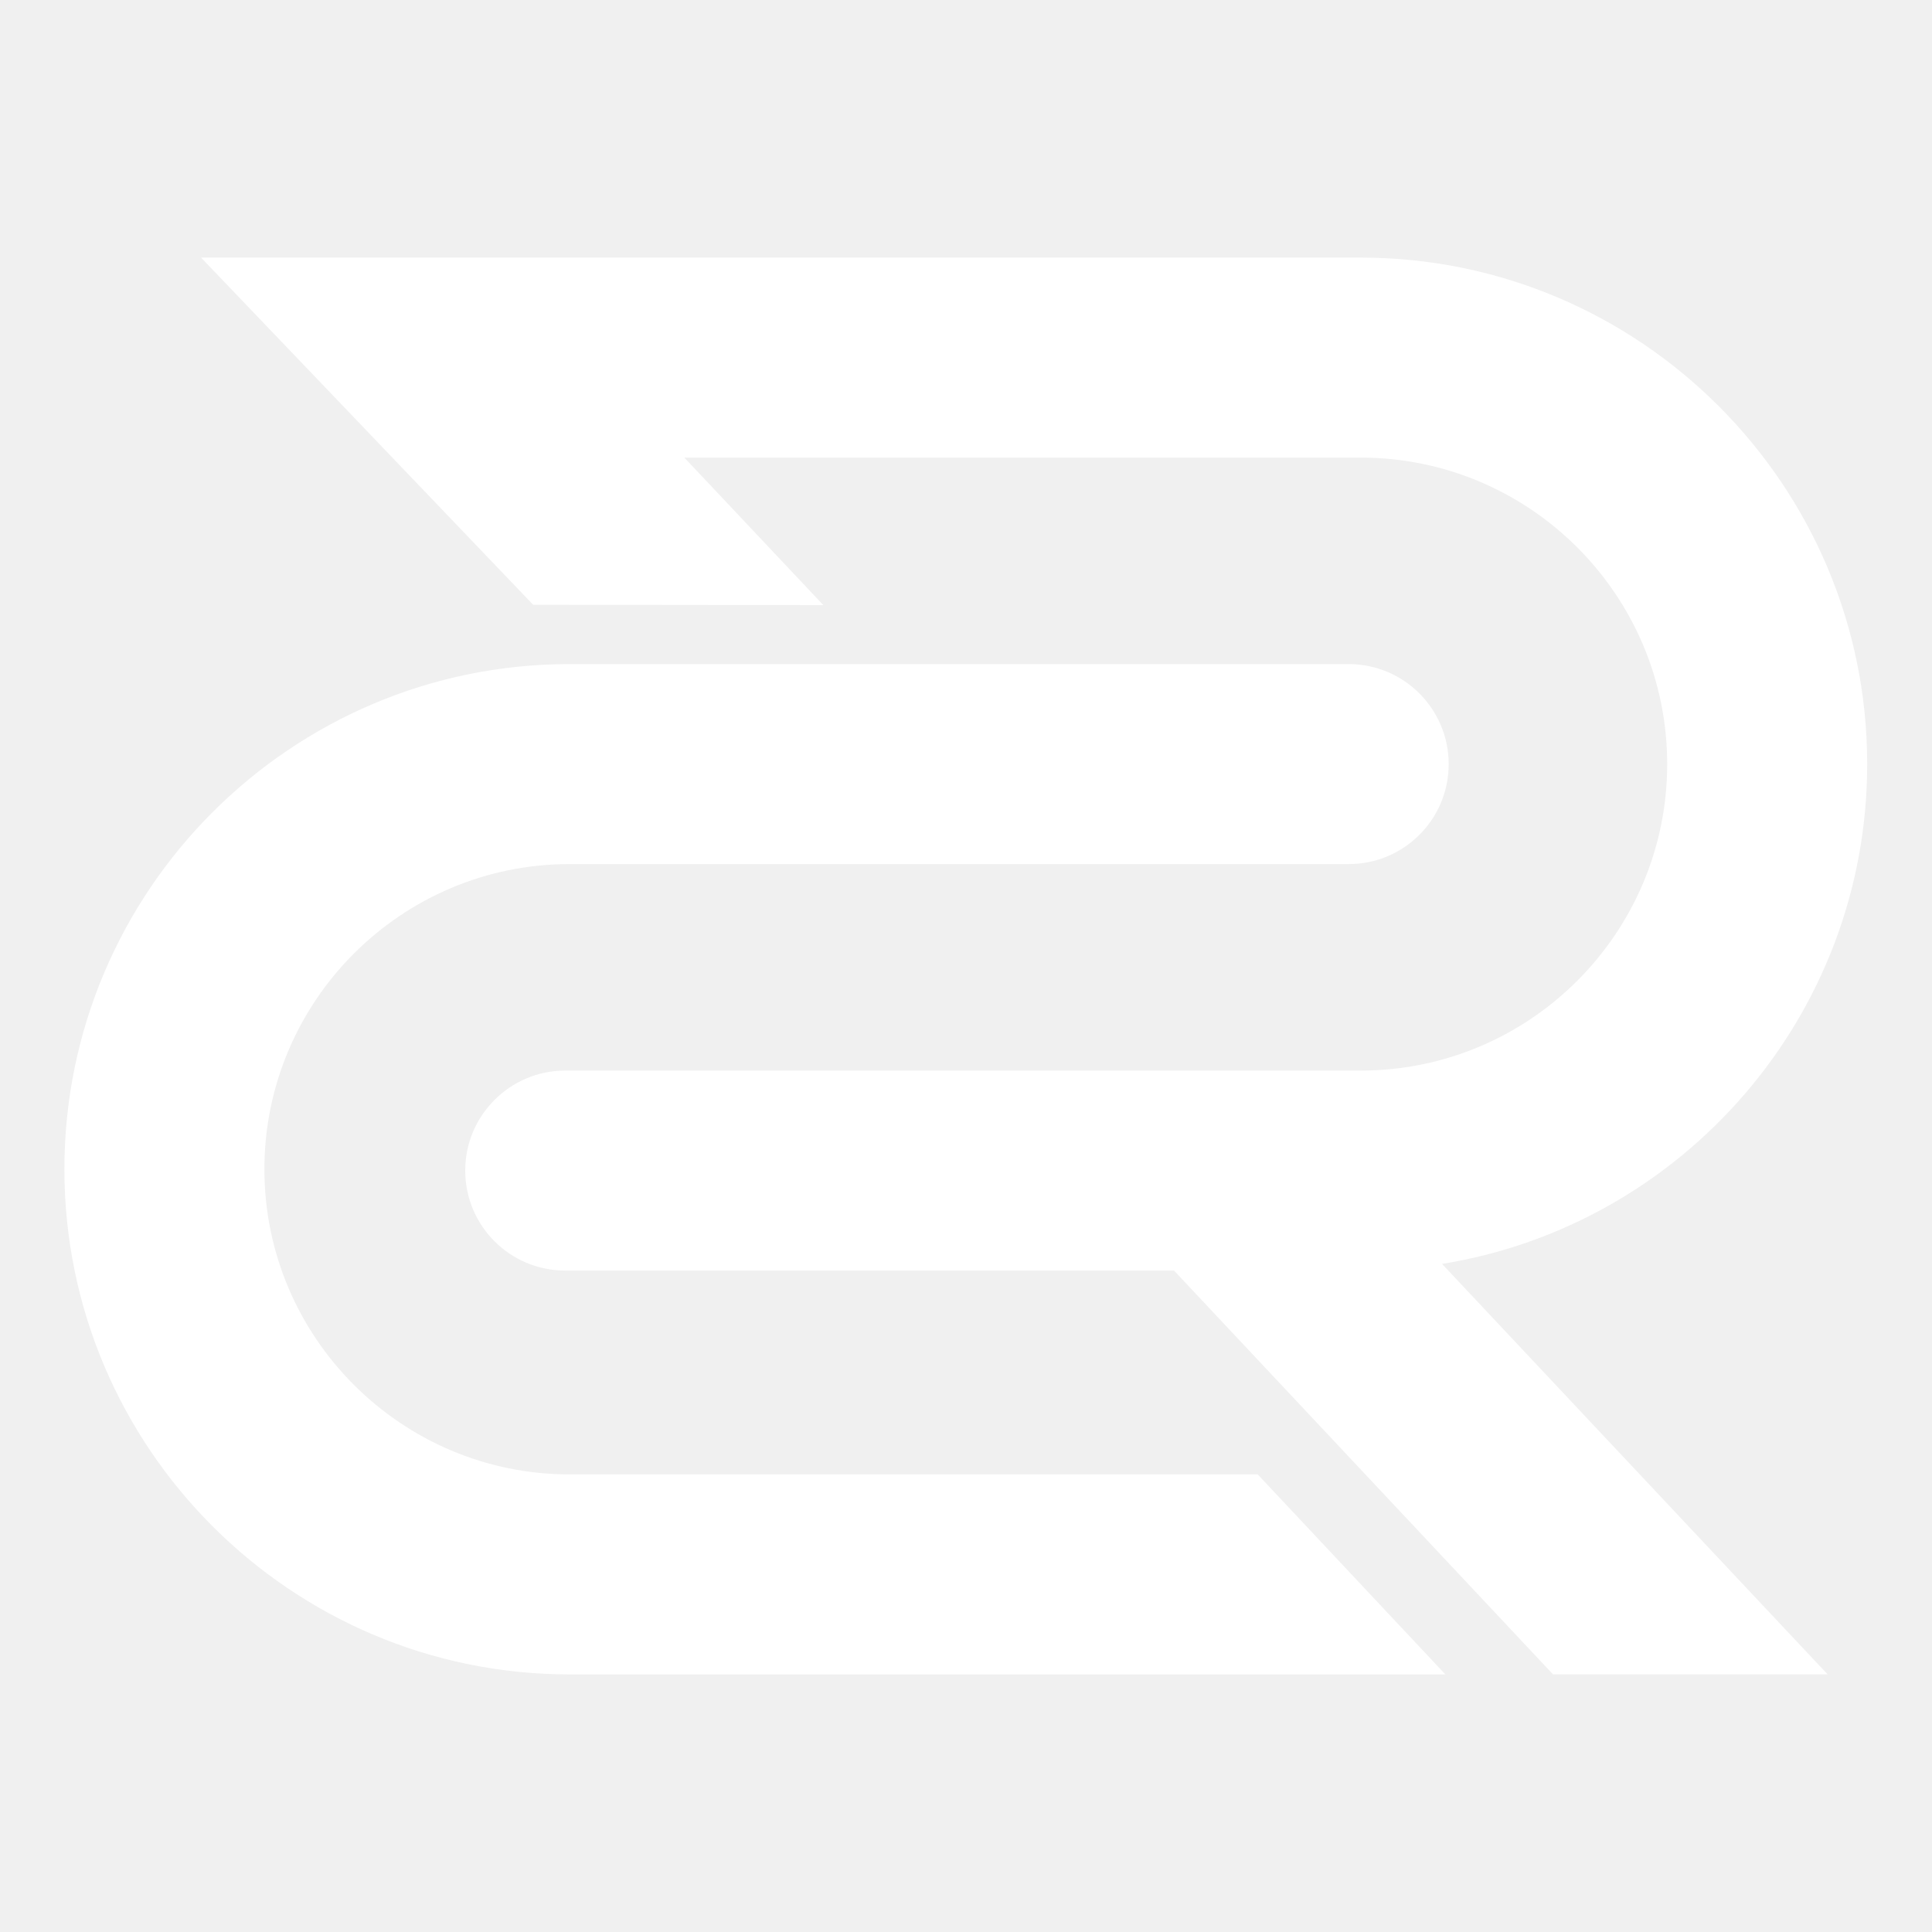
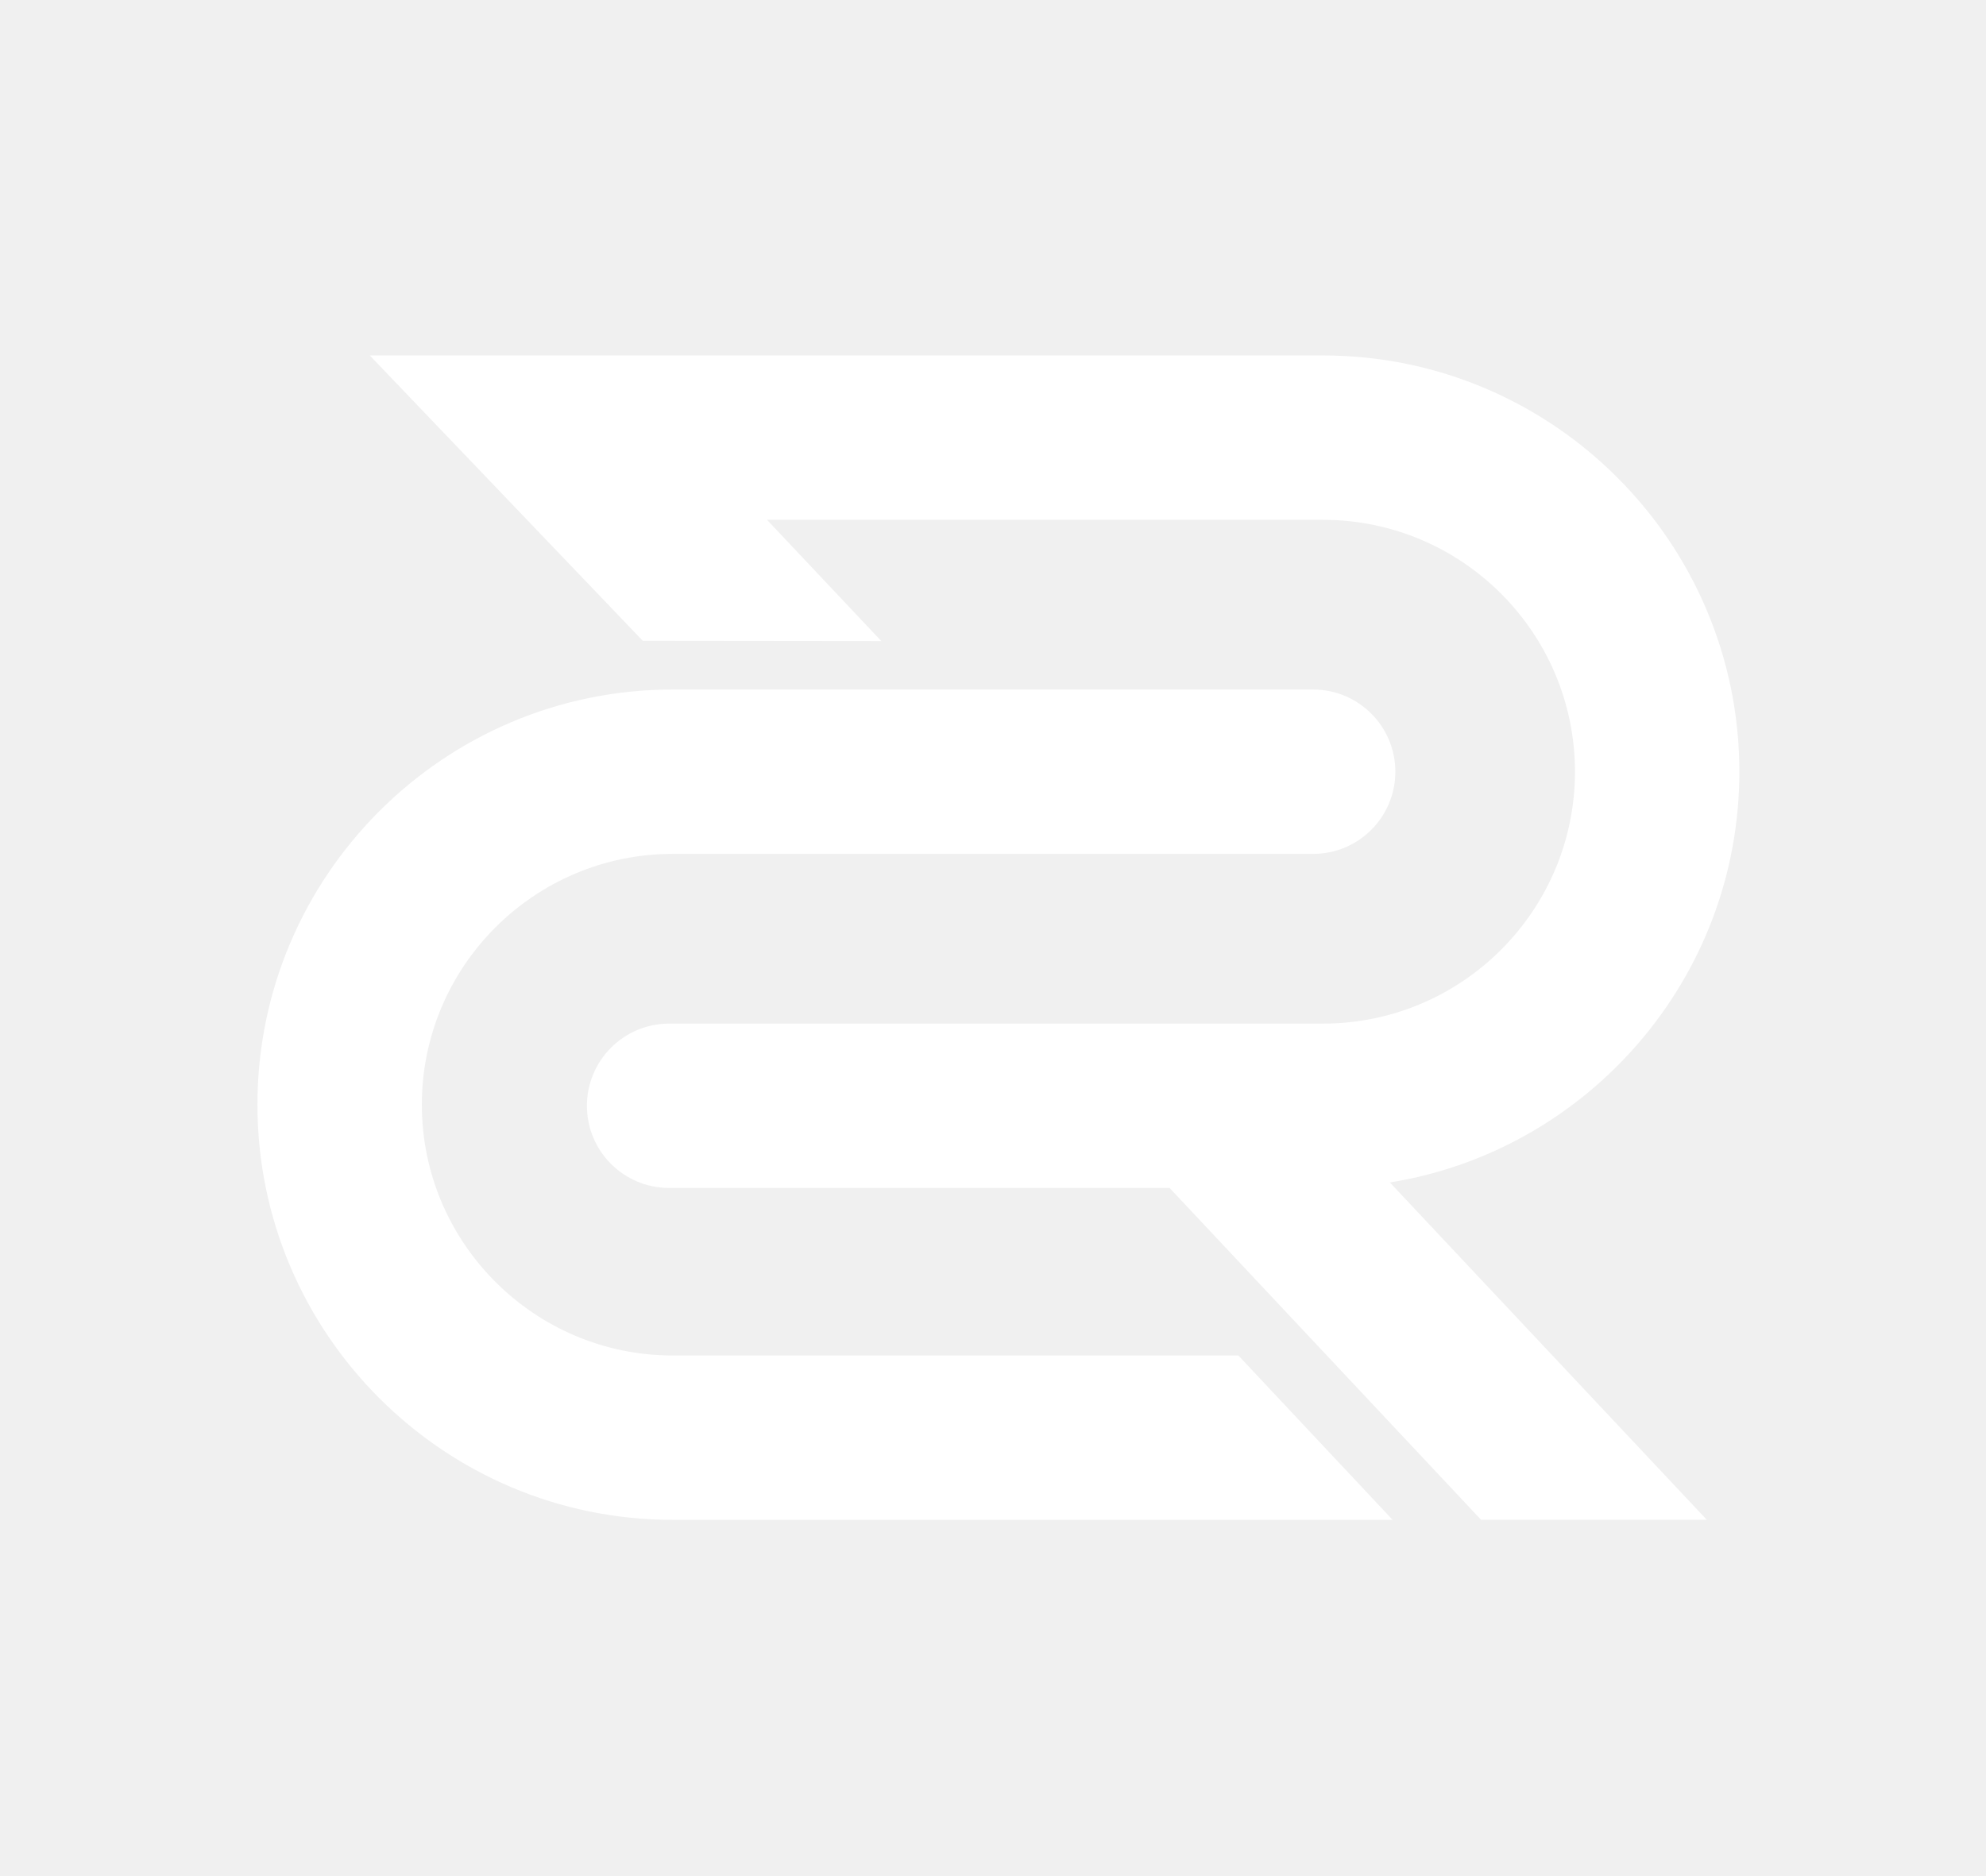
- <svg xmlns="http://www.w3.org/2000/svg" width="150" height="150" viewBox="0 0 150 150" fill="none">
-   <path d="M144.968 59.324C144.968 37.637 127.332 20 105.644 20H15.611L41.394 46.955L63.923 46.98L53.131 35.528H105.644C118.766 35.528 129.44 46.203 129.44 59.324C129.44 72.444 118.766 83.12 105.644 83.12H97.855H83.272H43.884C39.601 83.12 36.12 86.601 36.12 90.883C36.12 95.18 39.601 98.647 43.884 98.647H91.152L120.576 129.997H141.895L111.96 98.129C130.657 95.115 144.968 78.863 144.968 59.324Z" fill="white" />
-   <path d="M44.22 114.472C31.165 114.472 20.528 103.835 20.528 90.78C20.528 77.711 31.165 67.087 44.22 67.087H104.712C108.996 67.087 112.476 63.62 112.476 59.324C112.476 55.041 108.996 51.56 104.712 51.56H44.22C22.599 51.56 5 69.158 5 90.78C5 112.402 22.599 130 44.22 130H112.218L97.648 114.472H44.22Z" fill="white" />
+ <svg xmlns="http://www.w3.org/2000/svg" width="162" height="153" viewBox="0 0 162 153" fill="none">
+   <path d="M141.881 62.962C141.881 44.232 126.65 29 107.92 29H30.164L52.43 52.28L71.888 52.301L62.567 42.411H107.92C119.252 42.411 128.471 51.63 128.471 62.962C128.471 74.293 119.252 83.513 107.92 83.513H101.193H88.598H54.581C50.882 83.513 47.876 86.519 47.876 90.217C47.876 93.928 50.882 96.922 54.581 96.922H95.404L120.815 123.997H139.227L113.374 96.475C129.522 93.872 141.881 79.836 141.881 62.962Z" fill="white" />
+   <path d="M54.872 110.59C43.597 110.59 34.41 101.403 34.41 90.128C34.41 78.841 43.597 69.666 54.872 69.666H107.115C110.814 69.666 113.82 66.671 113.82 62.962C113.82 59.262 110.814 56.256 107.115 56.256H54.872C36.199 56.256 21 71.454 21 90.128C21 108.802 36.199 124 54.872 124H113.597L101.014 110.59H54.872Z" fill="white" />
</svg>
